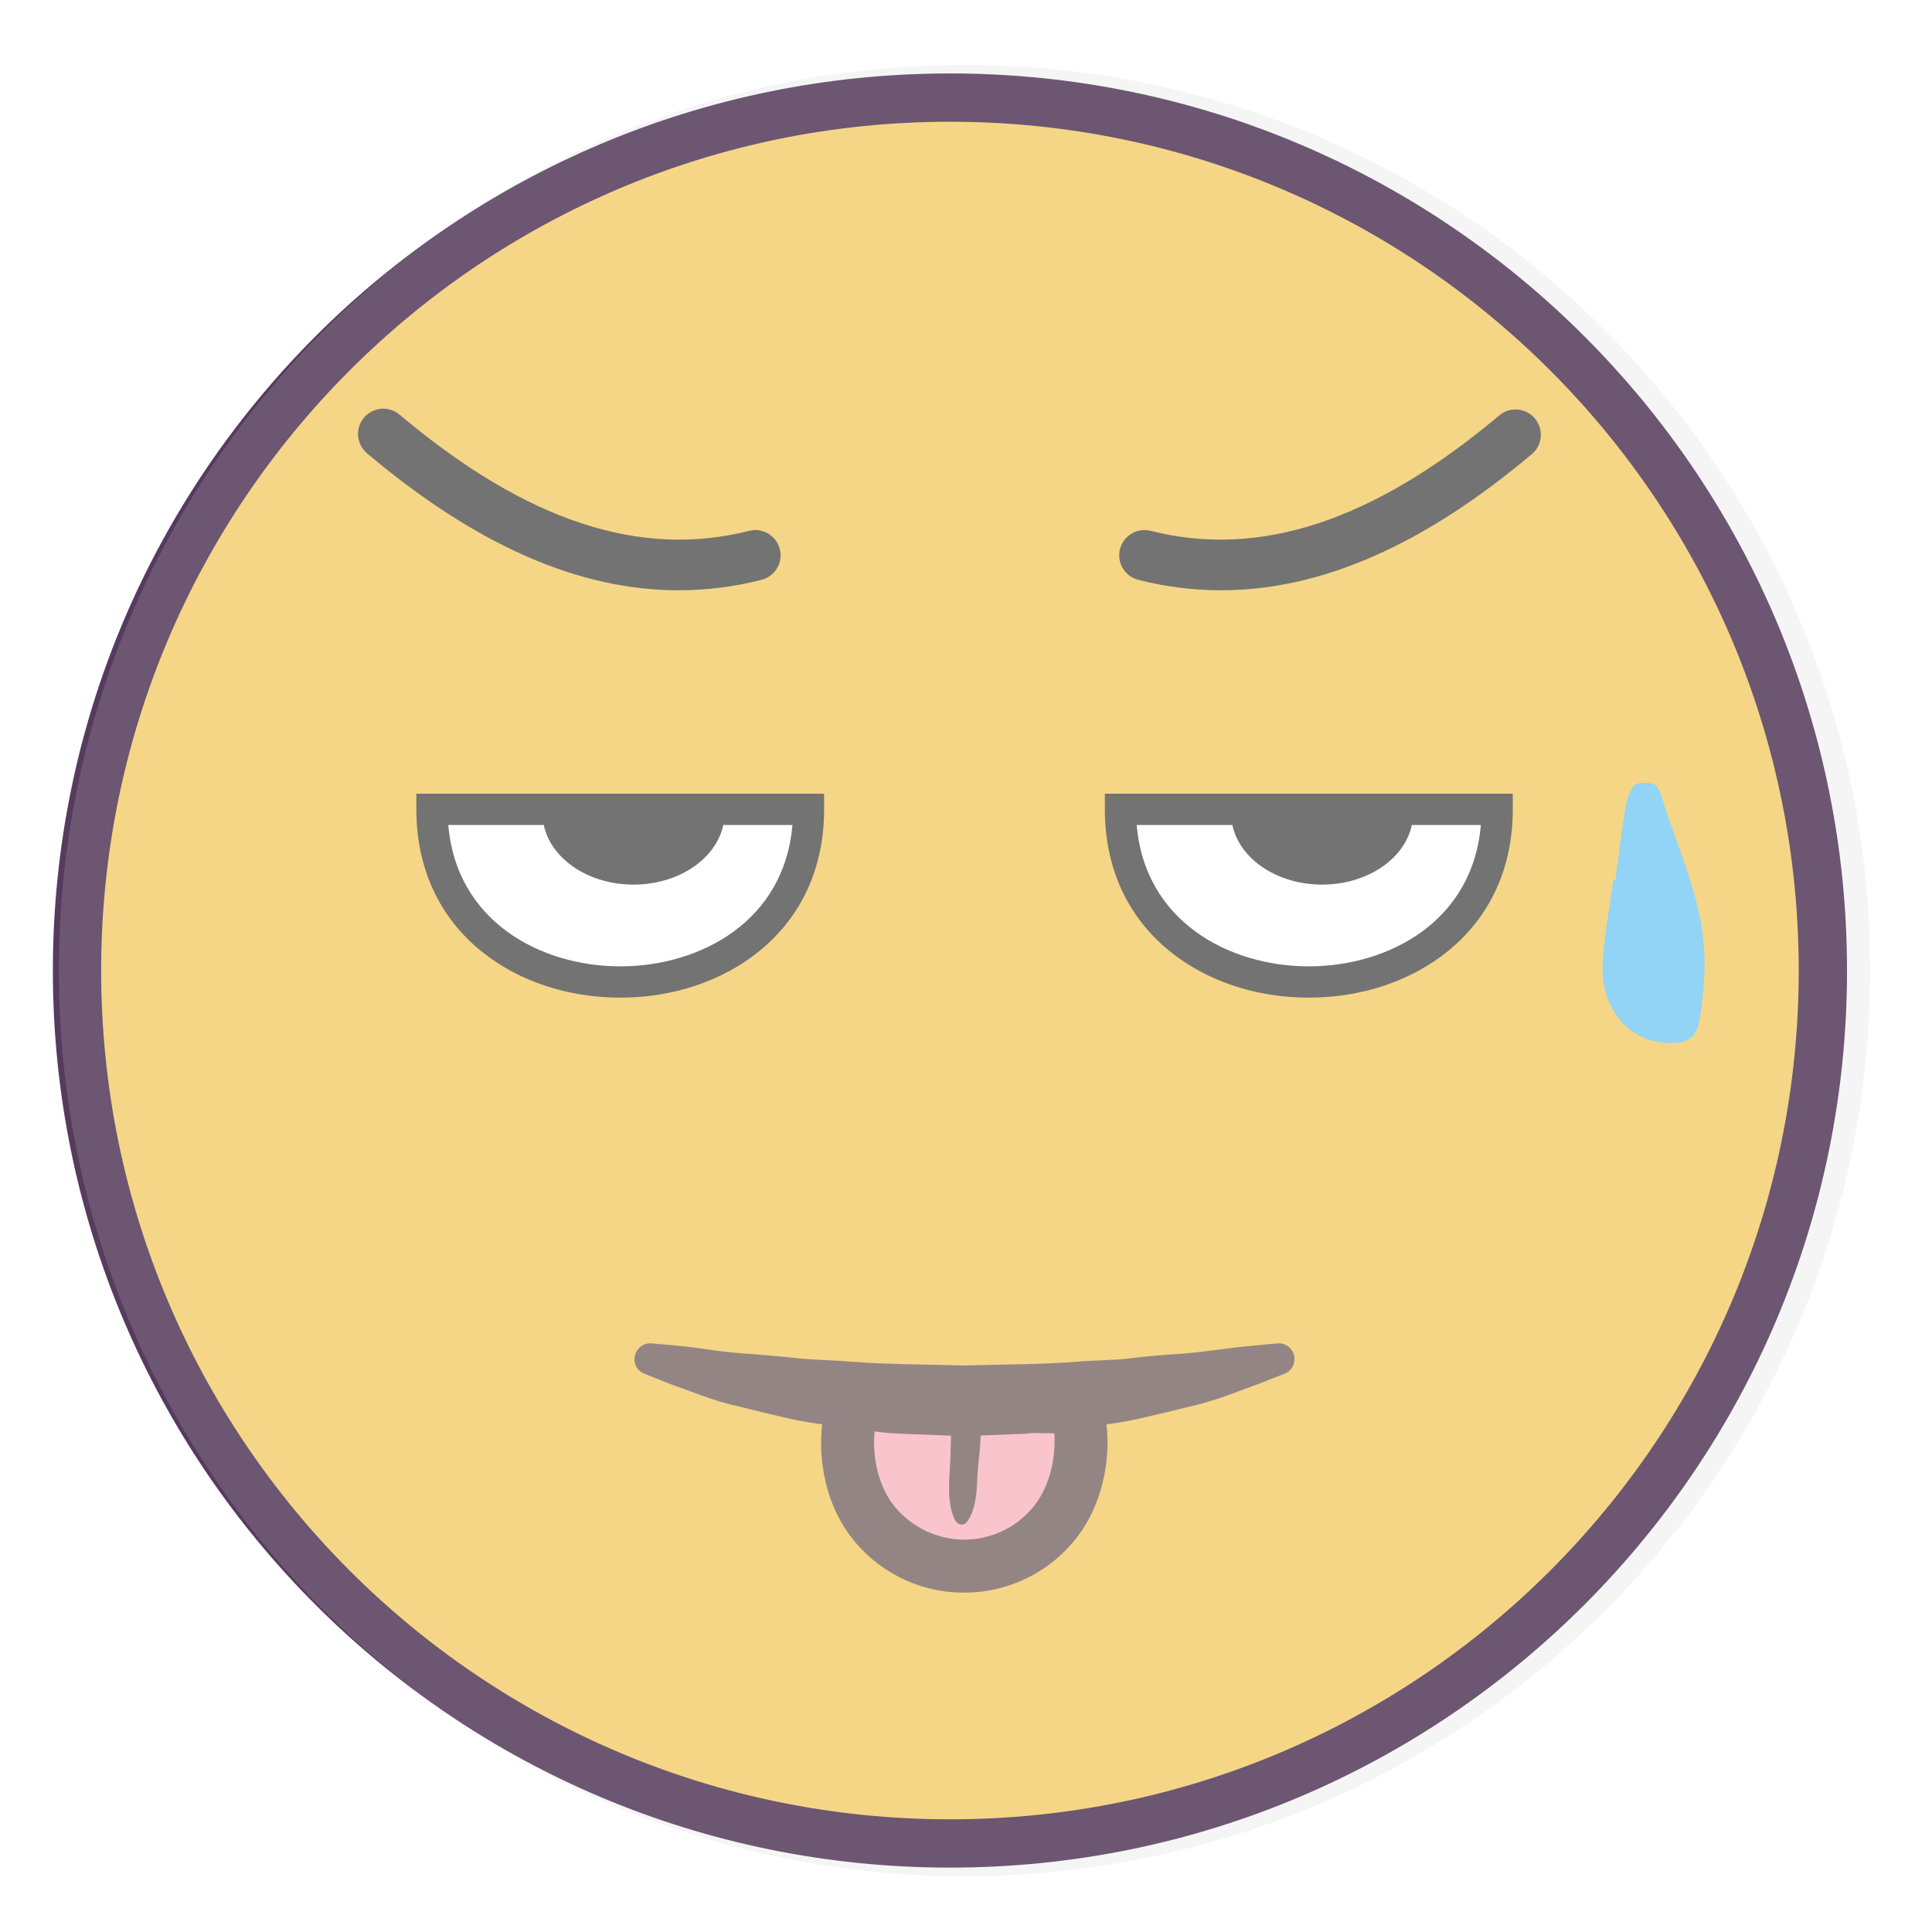
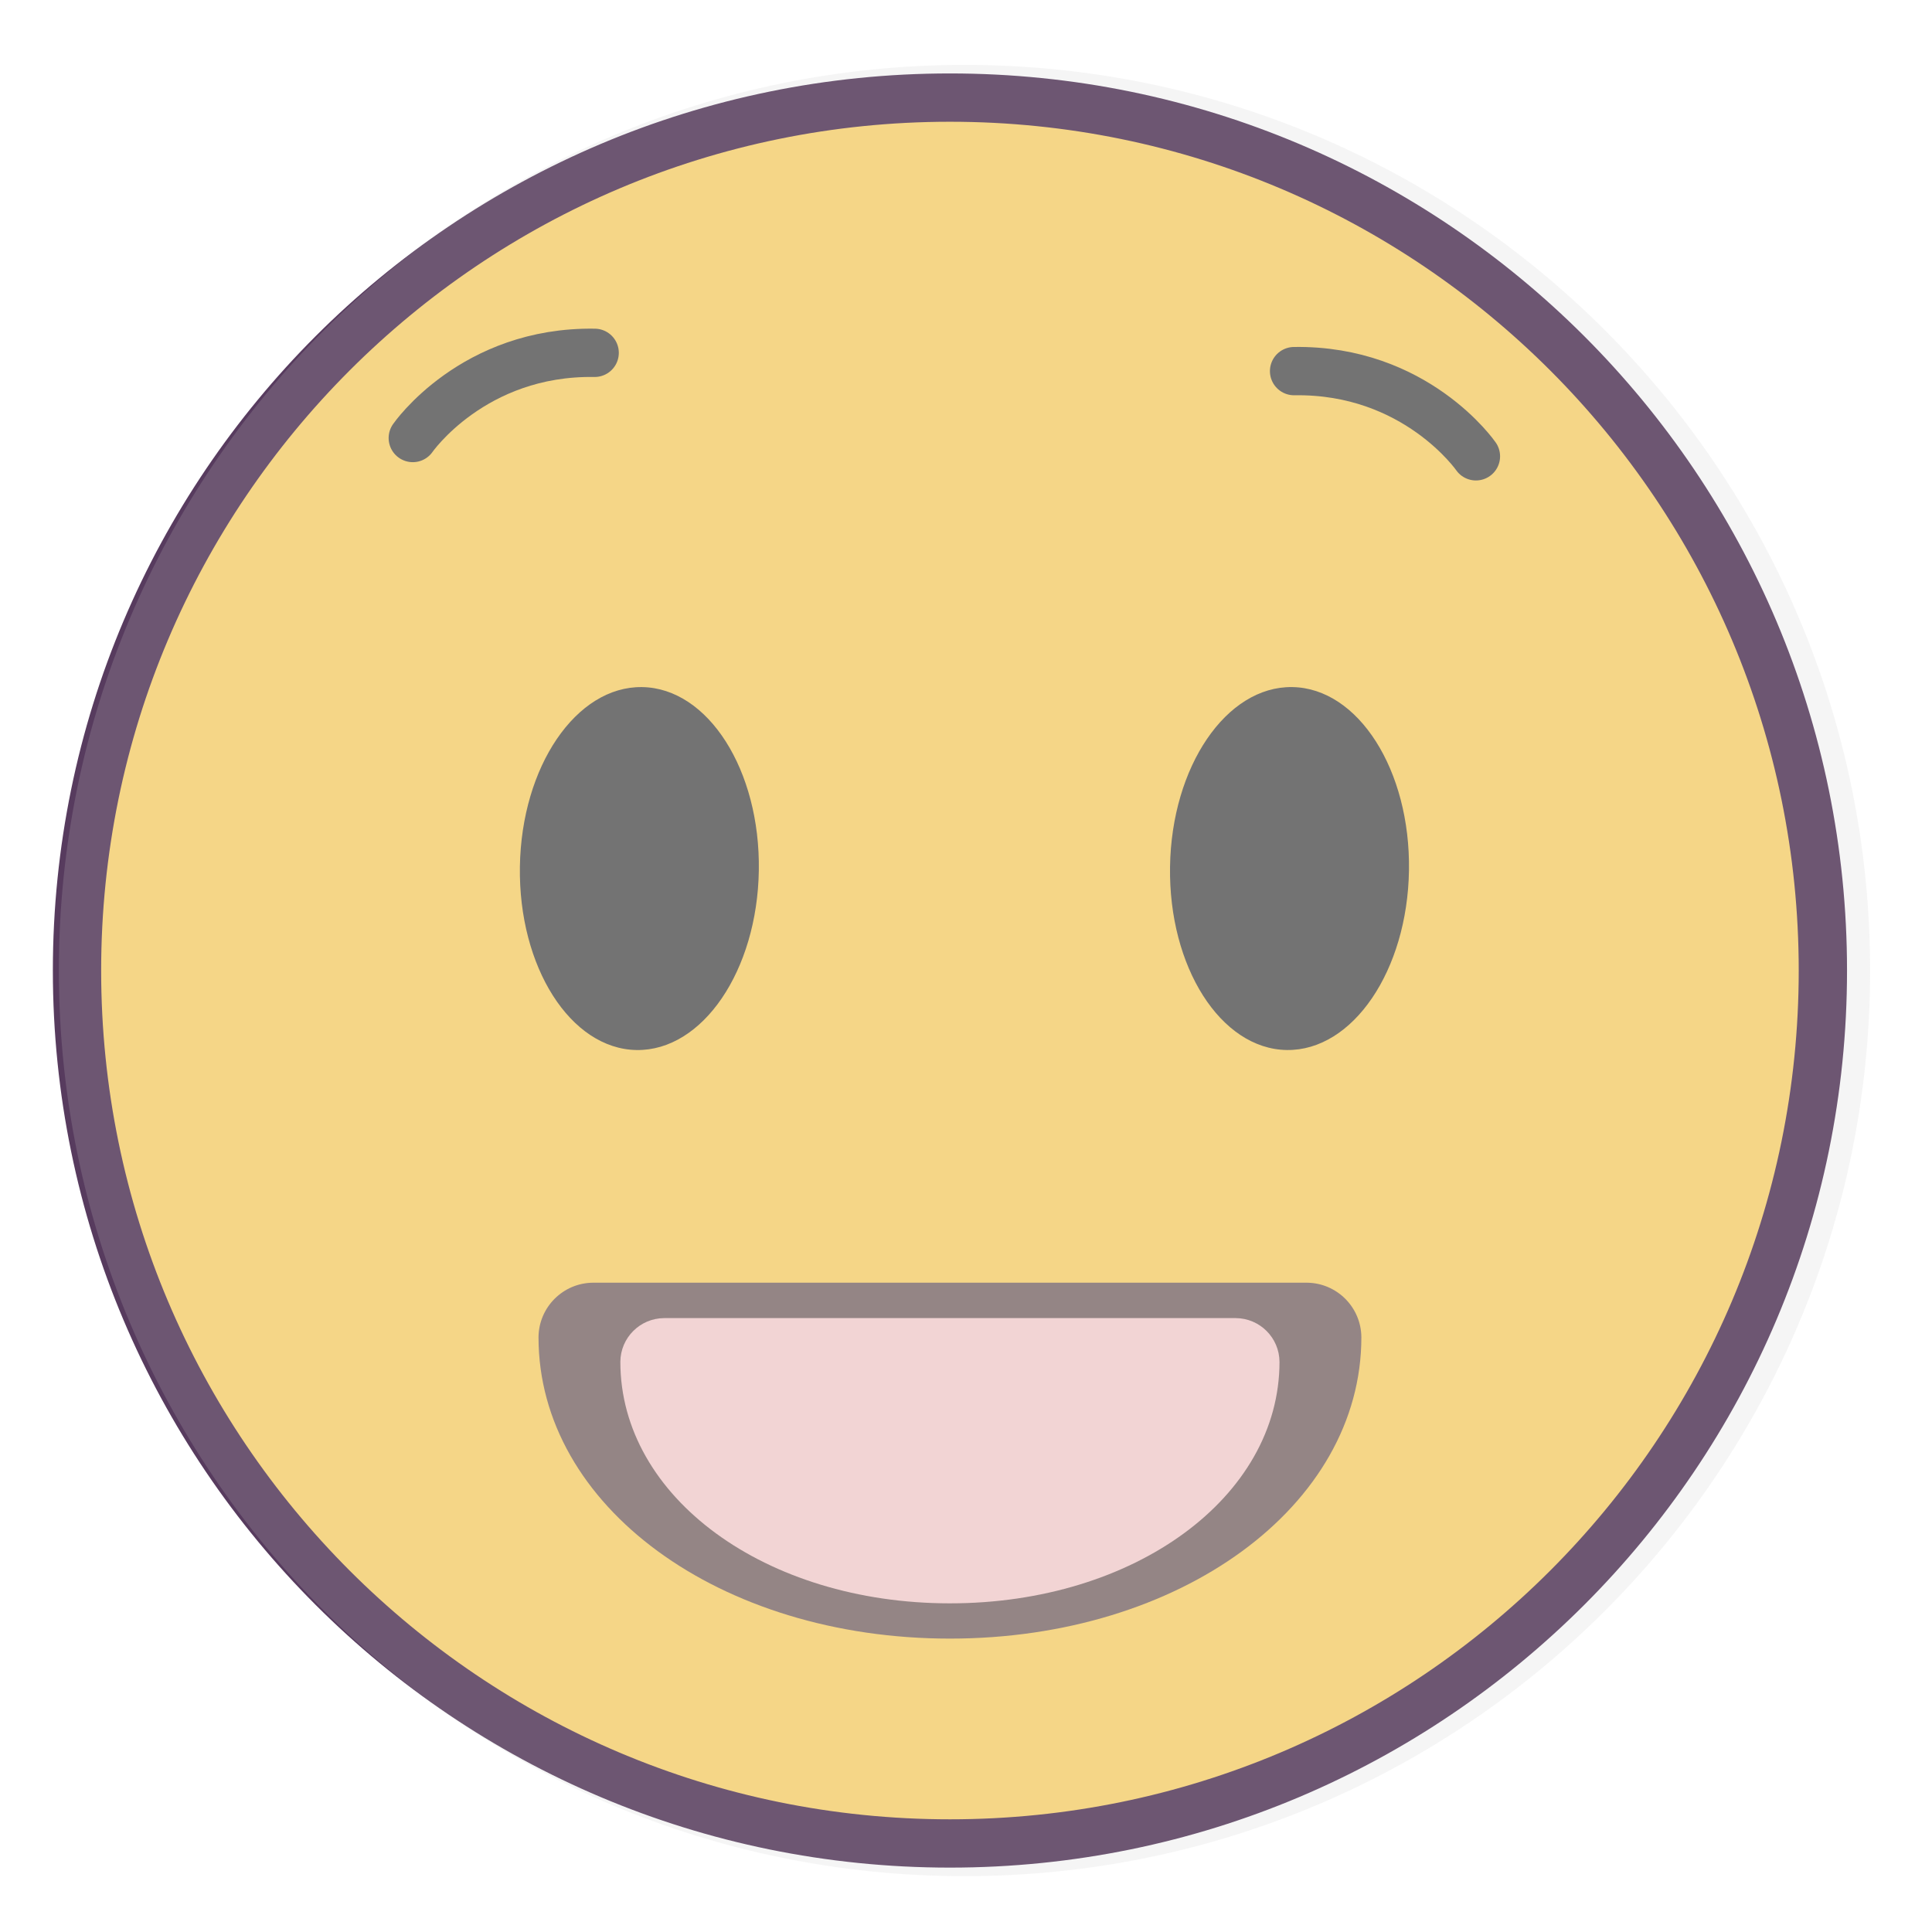
<svg xmlns="http://www.w3.org/2000/svg" width="640" height="640" preserveAspectRatio="xMinYMin meet" viewBox="0 0 640 640" version="1.0" fill-rule="evenodd">
  <clipPath id="clip">
    <rect x="0" y="0" width="640" height="640" />
  </clipPath>
  <g id="group" transform="scale(1,-1) translate(0,-640)" style="clip-path: url(#clip)">
    <g transform="">
      <g transform="">
        <g transform=" matrix(1,0,0,-1,0,639)">
          <g transform="">
            <rect x="0.0" y="0.0" width="640.0" height="639.0" style="stroke: none; stroke-linecap: butt; stroke-width: 1; fill: none; fill-rule: evenodd;" />
          </g>
          <g transform="">
            <g transform="">
              <circle cx="314.68" cy="320.5" r="289.17" style="stroke: rgb(34%,23%,37%); stroke-linecap: butt; stroke-width: 16.0; fill: rgb(100%,85%,47%); fill-rule: evenodd;" />
            </g>
            <circle cx="319.5" cy="320.5" r="300.0" style="stroke: none; stroke-linecap: butt; stroke-width: 1; fill: rgb(80%,80%,80%); fill-rule: evenodd; fill-opacity: 0.19;" />
          </g>
        </g>
      </g>
      <g transform="">
        <g transform=" matrix(1,0,0,-1,0,639)">
          <g transform="">
            <rect x="0.0" y="0.0" width="640.0" height="639.0" style="stroke: none; stroke-linecap: butt; stroke-width: 1; fill: none; fill-rule: evenodd;" />
          </g>
          <g transform="">
            <g transform="">
-               <g transform=" matrix(1,0,0,1,-0.5,0.5)">
-                 <g transform="">
-                   <path d="M 496.45 266.6 C 496.45 342.86 371.65 342.86 371.65 266.6 Z " style="stroke: rgb(45%,45%,45%); stroke-linecap: butt; stroke-width: 1; fill: rgb(100%,100%,100%); fill-rule: evenodd;" />
-                 </g>
+               <g transform=" matrix(0.015358,-0.999882,0.999882,0.015358,-77.67,494.61)">
+                 <ellipse cx="212.31" cy="286.24" rx="60.12" ry="39.58" style="stroke: none; stroke-linecap: butt; stroke-width: 1; fill: rgb(45%,45%,45%); fill-rule: evenodd;" />
              </g>
-               <g transform=" matrix(1,0,0,1,-0.5,0.5)">
-                 <g transform="">
-                   <path d="M 434.05 328.48 C 416.63 328.48 400.34 323.02 388.19 313.12 C 374.31 301.81 367 285.72 367 266.6 L 367 261.92 L 501.13 261.92 L 501.13 266.6 C 501.13 285.72 493.79 301.81 479.91 313.12 C 467.75 323 451.47 328.48 434.05 328.48 Z M 376.5 271.28 C 378.98 304.1 407.5 319.12 434.05 319.12 C 460.6 319.12 489.12 304.12 491.59 271.28 Z " style="stroke: rgb(45%,45%,45%); stroke-linecap: butt; stroke-width: 1; fill: rgb(45%,45%,45%); fill-rule: evenodd;" />
-                 </g>
-               </g>
-               <g transform=" matrix(1,0,0,1,-0.5,0.5)">
-                 <g transform="">
-                   <path d="M 468.1 267.89 C 468.1 280.68 454.84 291.04 438.46 291.04 C 422.08 291.04 408.83 280.68 408.83 267.89 C 408.83 267.46 408.83 267.02 408.83 266.6 L 468.02 266.6 C 468.09 267 468.1 267.46 468.1 267.89 Z " style="stroke: rgb(45%,45%,45%); stroke-linecap: butt; stroke-width: 1; fill: rgb(45%,45%,45%); fill-rule: evenodd;" />
-                 </g>
-               </g>
-               <g transform=" matrix(1,0,0,1,-0.5,0.5)">
-                 <g transform="">
-                   <path d="M 268.35 266.6 C 268.35 342.86 143.55 342.86 143.55 266.6 Z " style="stroke: rgb(45%,45%,45%); stroke-linecap: butt; stroke-width: 1; fill: rgb(100%,100%,100%); fill-rule: evenodd;" />
-                 </g>
-               </g>
-               <g transform=" matrix(1,0,0,1,-0.5,0.5)">
-                 <g transform="">
-                   <path d="M 206 328.48 C 188.58 328.48 172.3 323.02 160.14 313.12 C 146.26 301.81 138.92 285.72 138.92 266.6 L 138.92 261.92 L 273 261.92 L 273 266.6 C 273 285.72 265.66 301.81 251.78 313.12 C 239.66 323 223.37 328.48 206 328.48 Z M 148.46 271.28 C 150.93 304.1 179.46 319.12 206 319.12 C 232.54 319.12 261.07 304.12 263.55 271.28 Z " style="stroke: rgb(45%,45%,45%); stroke-linecap: butt; stroke-width: 1; fill: rgb(45%,45%,45%); fill-rule: evenodd;" />
-                 </g>
-               </g>
-               <g transform=" matrix(1,0,0,1,-0.5,0.5)">
-                 <g transform="">
-                   <path d="M 240 267.89 C 240 280.68 226.74 291.04 210.36 291.04 C 193.98 291.04 180.72 280.68 180.72 267.89 C 180.72 267.46 180.72 267.02 180.72 266.6 L 240 266.6 C 240 267 240 267.46 240 267.89 Z " style="stroke: rgb(45%,45%,45%); stroke-linecap: butt; stroke-width: 1; fill: rgb(45%,45%,45%); fill-rule: evenodd;" />
-                 </g>
+               <g transform=" matrix(0.015358,-0.999882,0.999882,0.015358,134.39,709.96)">
+                 <ellipse cx="427.69" cy="286.24" rx="60.12" ry="39.58" style="stroke: none; stroke-linecap: butt; stroke-width: 1; fill: rgb(45%,45%,45%); fill-rule: evenodd;" />
              </g>
            </g>
          </g>
        </g>
      </g>
      <g transform="">
        <g transform=" matrix(1,0,0,-1,0,639)">
          <g transform="">
            <rect x="0.0" y="0.0" width="640.0" height="639.0" style="stroke: none; stroke-linecap: butt; stroke-width: 1; fill: none; fill-rule: evenodd;" />
          </g>
          <g transform="">
            <g transform="">
-               <g transform=" matrix(1,0,0,1,-0.5,0.5)">
-                 <g transform="">
-                   <path d="M 405 190.54 C 396.034 190.534 387.105 189.405 378.42 187.18 C 375.813 186.517 374.237 183.867 374.9 181.26 C 375.563 178.653 378.213 177.077 380.82 177.74 C 418.21 187.23 457.05 174.45 499.56 138.66 C 501.63 137.061 504.592 137.378 506.277 139.379 C 507.961 141.38 507.769 144.353 505.84 146.12 C 470.55 175.86 437.31 190.54 405 190.54 Z " style="stroke: rgb(45%,45%,45%); stroke-linecap: butt; stroke-width: 7.0; fill: rgb(45%,45%,45%); fill-rule: evenodd;" />
+               <g transform="">
+                 <g transform=" matrix(1,0,0,1,-0.5,0.5)">
+                   <g transform="">
+                     <path d="M 137.24 143.6 C 137.24 143.6 157.16 114.74 197.49 115.38 " style="stroke: rgb(45%,45%,45%); stroke-linecap: round; stroke-width: 16.0; fill: none; fill-rule: evenodd;" />
+                   </g>
                </g>
              </g>
              <g transform=" matrix(1,0,0,1,-0.5,0.5)">
                <g transform="">
-                   <path d="M 225.33 190.54 C 193.05 190.54 159.82 175.86 124.49 146.12 C 123.072 145.024 122.368 143.239 122.657 141.47 C 122.947 139.702 124.182 138.234 125.876 137.647 C 127.57 137.06 129.448 137.449 130.77 138.66 C 173.28 174.45 212.12 187.23 249.51 177.74 C 252.117 177.077 254.767 178.653 255.43 181.26 C 256.093 183.867 254.517 186.517 251.91 187.18 C 243.225 189.406 234.296 190.535 225.33 190.54 Z " style="stroke: rgb(45%,45%,45%); stroke-linecap: butt; stroke-width: 7.0; fill: rgb(45%,45%,45%); fill-rule: evenodd;" />
+                   <path d="M 489.42 149.66 C 489.42 149.66 469.5 120.8 429.18 121.44 " style="stroke: rgb(45%,45%,45%); stroke-linecap: round; stroke-width: 16.0; fill: none; fill-rule: evenodd;" />
                </g>
              </g>
            </g>
          </g>
        </g>
      </g>
      <g transform="">
        <g transform=" matrix(1,0,0,-1,0,639)">
          <g transform="">
            <rect x="0.0" y="0.0" width="640.0" height="639.0" style="stroke: none; stroke-linecap: butt; stroke-width: 1; fill: none; fill-rule: evenodd;" />
          </g>
          <g transform="">
            <g transform=" matrix(1,0,0,1,-0.5,0.5)">
              <g transform="">
-                 <path d="M 429.3 448.23 C 429.528 450.521 428.222 452.69 426.09 453.56 C 426.09 453.56 422.88 454.76 417.35 456.97 C 411.83 458.88 403.89 462.39 394.05 464.6 C 389.05 465.81 383.71 467.11 377.98 468.42 C 374.47 469.22 370.85 469.83 367.04 470.33 C 368.54 483.59 365.04 497.65 357.3 507.69 C 348.388 519.299 334.576 526.094 319.94 526.07 L 319.13 526.07 C 304.207 525.885 290.262 518.612 281.57 506.48 C 274.44 496.54 271.43 483.08 272.83 470.33 C 269.12 469.83 265.4 469.22 261.89 468.42 C 256.063 467.087 250.64 465.78 245.62 464.5 C 241.145 463.515 236.747 462.208 232.46 460.59 C 228.64 459.183 225.327 457.977 222.52 456.97 C 217.09 454.86 213.98 453.56 213.98 453.56 C 212.681 453.079 211.635 452.088 211.086 450.817 C 210.536 449.546 210.53 448.105 211.07 446.83 C 211.885 444.644 214.069 443.281 216.39 443.51 L 225.53 444.32 C 231.26 444.82 239.79 446.53 249.33 447.03 C 254.15 447.43 259.33 447.83 264.8 448.43 C 270.27 449.03 276.15 449.04 282.17 449.54 C 294.23 450.54 307.08 450.44 319.94 450.84 C 332.79 450.44 345.65 450.54 357.7 449.54 C 363.7 449.04 369.65 449.14 375.17 448.43 C 380.69 447.72 385.92 447.33 390.74 447.03 C 400.48 446.33 408.51 444.82 414.24 444.42 C 420.06 443.81 423.68 443.51 423.68 443.51 C 426.535 443.262 429.051 445.375 429.3 448.23 Z " style="stroke: none; stroke-linecap: butt; stroke-width: 1; fill: rgb(58%,52%,52%); fill-rule: evenodd;" />
+                 <path d="M 451.47 441.49 C 451.47 497.43 391.47 541.31 315.18 541.31 C 238.89 541.31 178.89 497.43 178.89 441.49 C 178.956 431.52 187.03 423.459 197 423.41 L 433.39 423.41 C 443.348 423.475 451.405 431.532 451.47 441.49 Z " style="stroke: none; stroke-linecap: butt; stroke-width: 1; fill: rgb(58%,52%,52%); fill-rule: evenodd;" />
              </g>
            </g>
            <g transform=" matrix(1,0,0,1,-0.5,0.5)">
              <g transform="">
-                 <path d="M 340.22 473.44 L 325.36 474.04 C 325.26 478.04 324.66 482.18 324.36 486.04 C 324.06 491.46 324.16 497.69 321.05 502.31 C 319.64 504.41 317.53 503.61 316.63 501.6 C 314.02 495.6 315.02 488.35 315.33 481.92 C 315.43 479.31 315.43 476.7 315.53 474.08 L 299.66 473.48 C 296.44 473.38 293.33 473.08 290.22 472.68 C 289.41 481.11 291.42 490.05 295.94 496.38 C 301.473 503.846 310.149 508.331 319.44 508.53 L 319.95 508.53 C 329.108 508.503 337.741 504.247 343.34 497 C 348.06 490.78 350.34 481.84 349.76 473.3 L 342.43 473.2 C 341.73 473.24 341 473.44 340.22 473.44 Z " style="stroke: none; stroke-linecap: butt; stroke-width: 1; fill: rgb(98%,77%,80%); fill-rule: evenodd;" />
-               </g>
-             </g>
-           </g>
-         </g>
-       </g>
-       <g transform="">
-         <g transform=" matrix(1,0,0,-1,0,639)">
-           <g transform="">
-             <rect x="0.0" y="0.0" width="640.0" height="639.0" style="stroke: none; stroke-linecap: butt; stroke-width: 1; fill: none; fill-rule: evenodd;" />
-           </g>
-           <g transform="">
-             <g transform=" matrix(1,0,0,1,-0.5,0.5)">
-               <g transform="">
-                 <path d="M 550.86 262.26 C 550.39 260.73 549.44 258.56 548.27 258.26 C 546.27 257.69 542.94 257.5 541.92 258.67 C 540.16 260.67 539.32 263.81 538.86 266.59 C 537.57 274.38 536.68 282.23 535.63 290.06 L 534.93 289.97 C 533.72 299.04 531.93 308.08 531.41 317.19 C 530.48 332.4 539.85 343.6 553 344 C 559.56 344.19 562.54 342.48 563.53 336.08 C 564.805 328.725 565.331 321.261 565.1 313.8 C 564.18 295.64 556.12 279.3 550.86 262.26 Z " style="stroke: none; stroke-linecap: butt; stroke-width: 1; fill: rgb(57%,83%,96%); fill-rule: evenodd;" />
+                 <path d="M 424.35 449.63 C 424.35 494.43 376.35 529.63 315.18 529.63 C 254.01 529.63 206 494.43 206 449.63 C 206.049 441.652 212.502 435.195 220.48 435.14 L 409.87 435.14 C 417.848 435.195 424.301 441.652 424.35 449.63 Z " style="stroke: none; stroke-linecap: butt; stroke-width: 1; fill: rgb(95%,83%,83%); fill-rule: evenodd;" />
              </g>
            </g>
          </g>
        </g>
      </g>
    </g>
  </g>
</svg>
